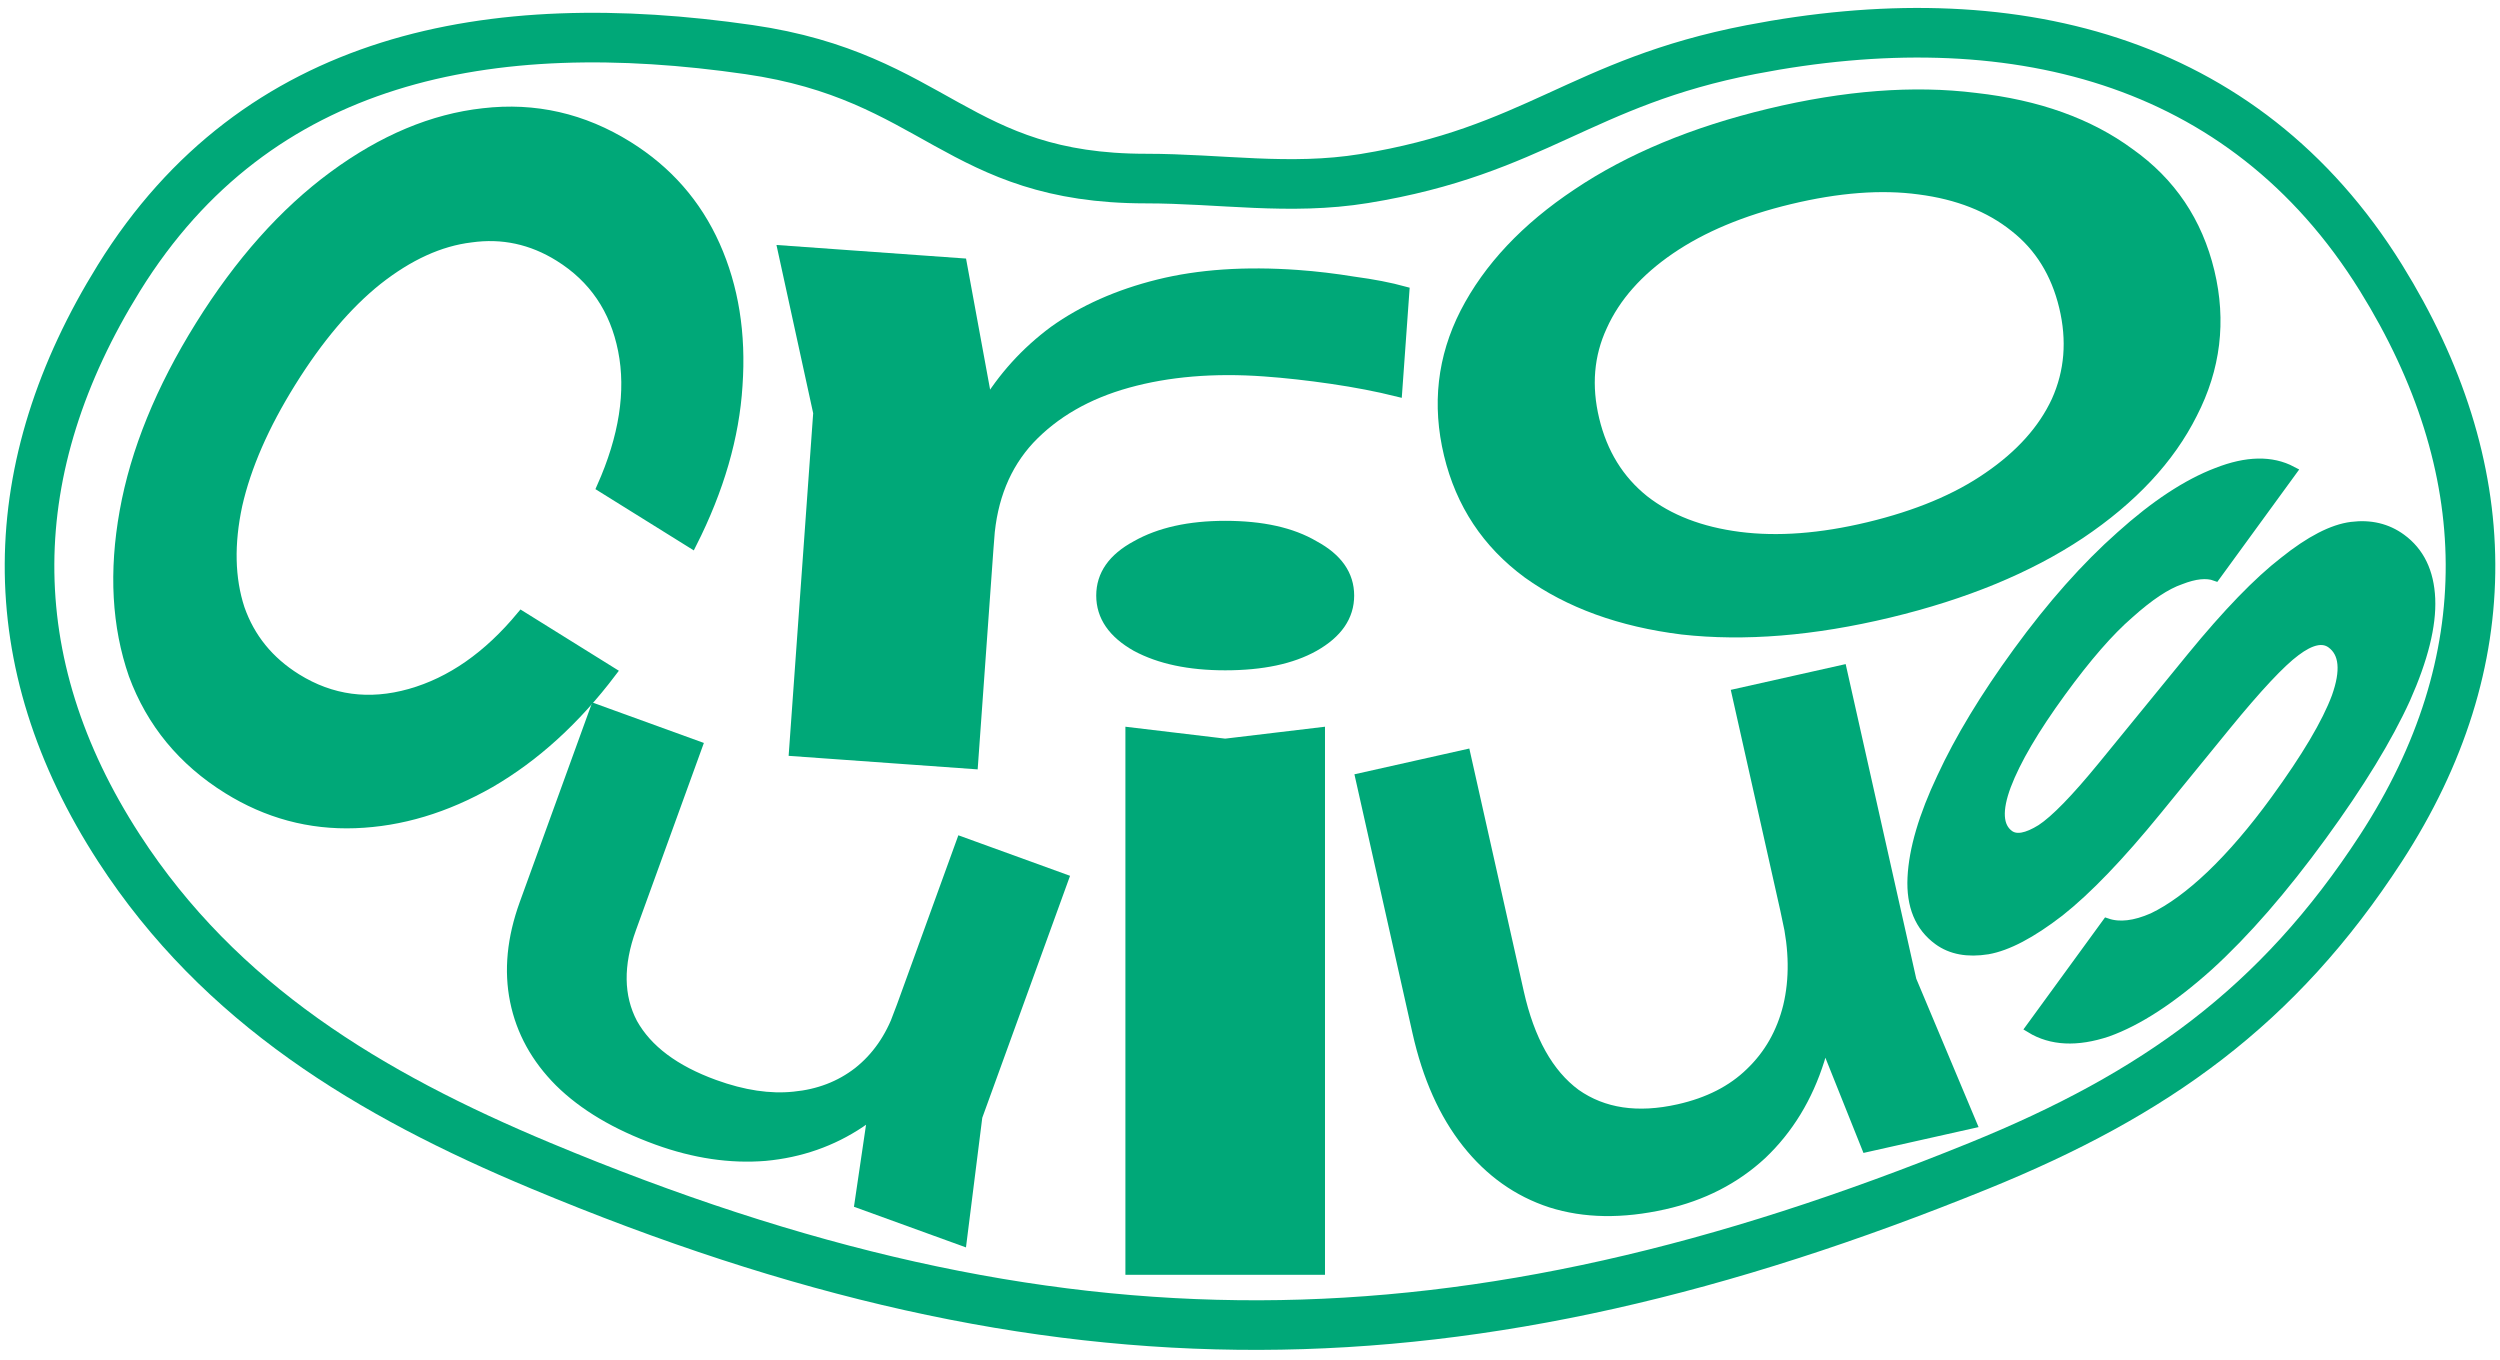
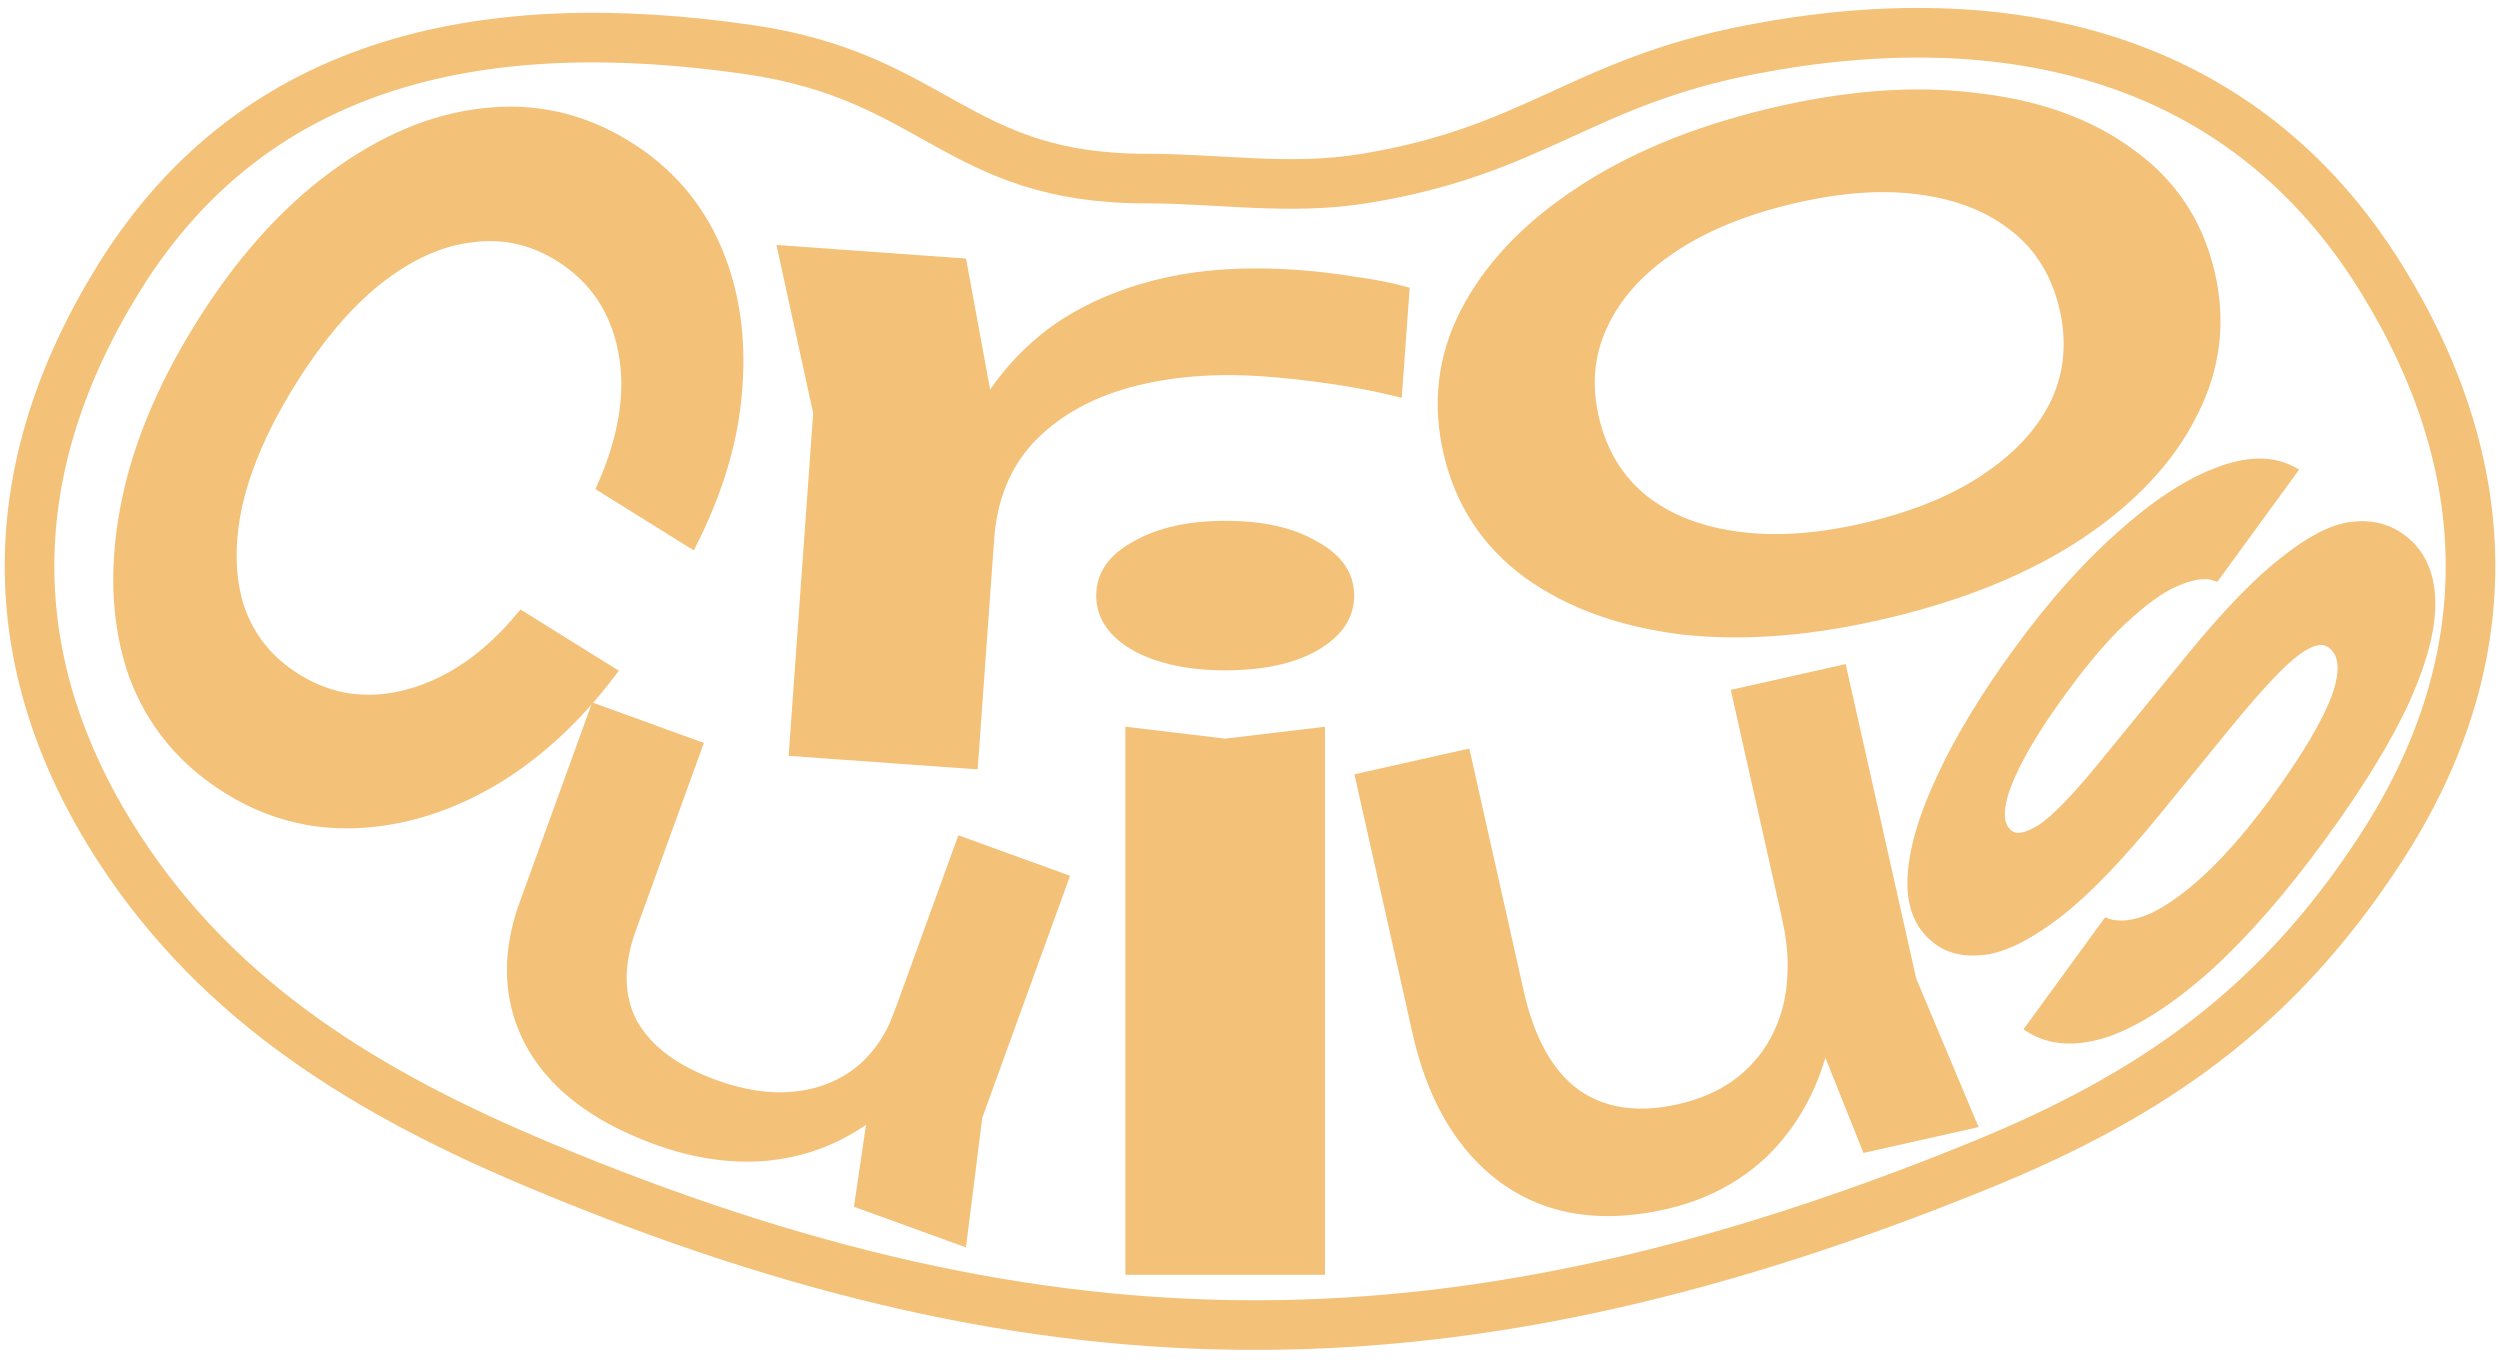
- <svg xmlns="http://www.w3.org/2000/svg" width="252" height="137" viewBox="0 0 252 137" fill="none" stroke="#00A878">
-   <path d="M75.5 5C94.348 7.726 96.456 18 115.5 18C123 18 129.983 19.221 137.5 18C154.787 15.193 159.305 8.325 176.5 5C202.395 -0.007 226.093 5.59 240 28C251.84 47.08 252.232 66.669 240 85.5C229.617 101.485 217.158 110.322 199.5 117.5C147.404 138.676 106.391 139.174 54.5 117.5C37.225 110.284 22.189 101.206 12 85.5C-0.221 66.662 0.16 47.08 12 28C25.907 5.59 49.397 1.224 75.5 5Z" stroke="#00A878" stroke-width="5" />
-   <path d="M61.652 67.747C58.02 72.549 53.941 76.265 49.416 78.896C44.935 81.455 40.398 82.817 35.804 82.983C31.21 83.149 26.925 81.994 22.95 79.518C18.42 76.697 15.259 72.862 13.468 68.012C11.769 63.119 11.465 57.632 12.558 51.551C13.65 45.47 16.189 39.231 20.174 32.832C24.16 26.434 28.64 21.403 33.615 17.741C38.591 14.078 43.627 11.967 48.723 11.407C53.91 10.803 58.769 11.912 63.299 14.733C67.274 17.209 70.2 20.545 72.078 24.741C73.955 28.938 74.71 33.647 74.345 38.869C74.025 44.018 72.489 49.318 69.736 54.768L60.653 49.111C62.904 44.055 63.62 39.455 62.8 35.311C61.98 31.168 59.837 28.017 56.37 25.858C53.597 24.13 50.627 23.491 47.46 23.941C44.338 24.318 41.203 25.746 38.055 28.226C34.999 30.661 32.089 34.097 29.327 38.532C26.61 42.895 24.809 47.021 23.926 50.912C23.089 54.831 23.168 58.31 24.161 61.351C25.199 64.319 27.105 66.666 29.879 68.394C33.392 70.582 37.211 71.093 41.336 69.929C45.462 68.764 49.206 66.151 52.569 62.09L61.652 67.747Z" fill="#00A878" />
-   <path d="M66.232 114.904C62.104 113.406 58.828 111.46 56.403 109.065C54.031 106.689 52.533 103.968 51.909 100.9C51.285 97.833 51.604 94.563 52.864 91.09L59.991 71.445L70.31 75.189L63.638 93.579C62.302 97.261 62.344 100.448 63.762 103.141C65.249 105.811 68.003 107.876 72.025 109.335C74.935 110.391 77.605 110.791 80.033 110.535C82.514 110.299 84.671 109.472 86.503 108.053C88.35 106.593 89.722 104.628 90.617 102.159L93.62 105.024C91.876 108.511 89.573 111.227 86.712 113.172C83.865 115.075 80.676 116.19 77.144 116.519C73.626 116.805 69.989 116.267 66.232 114.904ZM86.633 121.311L88.659 107.557L96.902 84.837L107.221 88.581L98.523 112.556L96.952 125.055L86.633 121.311Z" fill="#00A878" />
-   <path d="M78.899 25.24L96.955 26.534L100.37 45.123L98.086 77.019L80.029 75.726L82.472 41.615L78.899 25.24ZM141.566 29.373L140.842 39.473C138.83 38.973 136.627 38.548 134.232 38.198C131.838 37.849 129.575 37.597 127.446 37.445C122.353 37.08 117.765 37.464 113.682 38.596C109.598 39.729 106.298 41.63 103.78 44.299C101.359 46.916 100.002 50.262 99.71 54.338L95.778 50.761C96.402 47.244 97.565 44.002 99.267 41.037C101.065 38.019 103.389 35.455 106.24 33.343C109.183 31.239 112.691 29.679 116.766 28.665C120.841 27.651 125.517 27.333 130.795 27.711C132.647 27.843 134.539 28.068 136.471 28.384C138.407 28.642 140.105 28.971 141.566 29.373Z" fill="#00A878" />
-   <path d="M113.941 73.817L123.5 74.958L133.059 73.817V128H113.941V73.817ZM123.5 67.068C119.873 67.068 116.882 66.435 114.529 65.167C112.176 63.837 111 62.126 111 60.034C111 57.943 112.176 56.264 114.529 54.996C116.882 53.665 119.873 53 123.5 53C127.225 53 130.216 53.665 132.471 54.996C134.824 56.264 136 57.943 136 60.034C136 62.126 134.824 63.837 132.471 65.167C130.216 66.435 127.225 67.068 123.5 67.068Z" fill="#00A878" />
-   <path d="M190.43 61.763C182.799 63.596 175.843 64.163 169.562 63.462C163.342 62.687 158.148 60.8 153.979 57.8C149.884 54.782 147.239 50.788 146.045 45.819C144.837 40.793 145.379 36.034 147.669 31.542C150.019 26.975 153.796 22.961 158.999 19.501C164.262 15.967 170.709 13.283 178.34 11.449C185.971 9.615 192.896 9.086 199.116 9.861C205.397 10.562 210.585 12.421 214.68 15.439C218.835 18.383 221.517 22.367 222.724 27.393C223.919 32.362 223.34 37.13 220.99 41.697C218.713 46.246 214.943 50.288 209.68 53.822C204.478 57.282 198.061 59.929 190.43 61.763ZM188.354 53.123C193.244 51.948 197.267 50.265 200.423 48.073C203.653 45.863 205.94 43.312 207.283 40.421C208.612 37.474 208.87 34.306 208.055 30.918C207.241 27.53 205.579 24.853 203.07 22.888C200.546 20.866 197.344 19.605 193.462 19.104C189.654 18.586 185.305 18.914 180.416 20.089C175.6 21.246 171.577 22.93 168.347 25.139C165.116 27.349 162.836 29.928 161.507 32.875C160.164 35.766 159.9 38.906 160.714 42.294C161.528 45.682 163.197 48.387 165.72 50.409C168.23 52.374 171.426 53.607 175.308 54.108C179.19 54.608 183.538 54.28 188.354 53.123Z" fill="#00A878" />
-   <path d="M167.759 121.411C163.517 122.362 159.704 122.301 156.321 121.226C152.992 120.139 150.172 118.136 147.861 115.216C145.549 112.296 143.885 108.572 142.869 104.044L137.123 78.428L147.729 76.049L153.108 100.028C154.185 104.829 156.093 108.24 158.832 110.262C161.612 112.217 165.07 112.731 169.203 111.803C172.195 111.132 174.604 109.904 176.431 108.119C178.313 106.321 179.583 104.088 180.241 101.419C180.887 98.695 180.849 95.724 180.127 92.505L184.257 93.727C184.887 98.572 184.608 102.932 183.421 106.808C182.222 110.63 180.28 113.817 177.596 116.367C174.9 118.863 171.621 120.544 167.759 121.411ZM188.143 115.634L181.706 99.543L175.059 69.917L185.665 67.538L192.679 98.8L198.749 113.255L188.143 115.634Z" fill="#00A878" />
-   <path d="M242.032 54.297C243.876 55.641 244.855 57.661 244.971 60.357C245.086 63.054 244.253 66.407 242.472 70.415C240.658 74.4 237.847 79.006 234.039 84.233C230.115 89.62 226.311 93.992 222.627 97.349C218.91 100.683 215.512 102.901 212.43 104.003C209.356 105.029 206.773 104.903 204.683 103.625L212.376 93.065C213.645 93.499 215.189 93.318 217.008 92.52C218.833 91.646 220.792 90.215 222.883 88.228C225.013 86.188 227.166 83.675 229.342 80.688C232.489 76.368 234.552 72.891 235.53 70.257C236.476 67.599 236.302 65.798 235.008 64.855C234.135 64.219 232.928 64.483 231.387 65.646C229.885 66.756 227.544 69.255 224.365 73.143L217.41 81.67C213.654 86.281 210.378 89.691 207.581 91.898C204.752 94.082 202.344 95.348 200.356 95.697C198.337 96.022 196.68 95.713 195.386 94.77C193.51 93.403 192.64 91.3 192.777 88.461C192.914 85.621 193.903 82.259 195.742 78.375C197.55 74.466 200.105 70.246 203.407 65.713C206.826 61.019 210.281 57.127 213.771 54.036C217.228 50.922 220.465 48.79 223.482 47.641C226.466 46.468 228.977 46.419 231.015 47.496L223.322 58.056C222.423 57.727 221.245 57.849 219.788 58.42C218.338 58.915 216.61 60.064 214.602 61.868C212.602 63.594 210.319 66.217 207.755 69.737C205.035 73.471 203.189 76.616 202.217 79.173C201.284 81.678 201.384 83.342 202.516 84.167C203.228 84.686 204.309 84.493 205.759 83.591C207.177 82.664 209.246 80.538 211.965 77.213L220.931 66.233C224.531 61.835 227.636 58.627 230.245 56.609C232.86 54.514 235.123 53.346 237.032 53.104C238.942 52.863 240.608 53.26 242.032 54.297Z" fill="#00A878" />
+ <svg xmlns="http://www.w3.org/2000/svg" width="252" height="137" viewBox="0 0 252 137" fill="none" stroke="#F3C178">
+   <path d="M75.5 5C94.348 7.726 96.456 18 115.5 18C123 18 129.983 19.221 137.5 18C154.787 15.193 159.305 8.325 176.5 5C202.395 -0.007 226.093 5.59 240 28C251.84 47.08 252.232 66.669 240 85.5C229.617 101.485 217.158 110.322 199.5 117.5C147.404 138.676 106.391 139.174 54.5 117.5C37.225 110.284 22.189 101.206 12 85.5C-0.221 66.662 0.16 47.08 12 28C25.907 5.59 49.397 1.224 75.5 5Z" stroke="#F3C178" stroke-width="5" />
+   <path d="M61.652 67.747C58.02 72.549 53.941 76.265 49.416 78.896C44.935 81.455 40.398 82.817 35.804 82.983C31.21 83.149 26.925 81.994 22.95 79.518C18.42 76.697 15.259 72.862 13.468 68.012C11.769 63.119 11.465 57.632 12.558 51.551C13.65 45.47 16.189 39.231 20.174 32.832C24.16 26.434 28.64 21.403 33.615 17.741C38.591 14.078 43.627 11.967 48.723 11.407C53.91 10.803 58.769 11.912 63.299 14.733C67.274 17.209 70.2 20.545 72.078 24.741C73.955 28.938 74.71 33.647 74.345 38.869C74.025 44.018 72.489 49.318 69.736 54.768L60.653 49.111C62.904 44.055 63.62 39.455 62.8 35.311C61.98 31.168 59.837 28.017 56.37 25.858C53.597 24.13 50.627 23.491 47.46 23.941C44.338 24.318 41.203 25.746 38.055 28.226C34.999 30.661 32.089 34.097 29.327 38.532C26.61 42.895 24.809 47.021 23.926 50.912C23.089 54.831 23.168 58.31 24.161 61.351C25.199 64.319 27.105 66.666 29.879 68.394C33.392 70.582 37.211 71.093 41.336 69.929C45.462 68.764 49.206 66.151 52.569 62.09L61.652 67.747Z" fill="#F3C178" />
+   <path d="M66.232 114.904C62.104 113.406 58.828 111.46 56.403 109.065C54.031 106.689 52.533 103.968 51.909 100.9C51.285 97.833 51.604 94.563 52.864 91.09L59.991 71.445L70.31 75.189L63.638 93.579C62.302 97.261 62.344 100.448 63.762 103.141C65.249 105.811 68.003 107.876 72.025 109.335C74.935 110.391 77.605 110.791 80.033 110.535C82.514 110.299 84.671 109.472 86.503 108.053C88.35 106.593 89.722 104.628 90.617 102.159L93.62 105.024C91.876 108.511 89.573 111.227 86.712 113.172C83.865 115.075 80.676 116.19 77.144 116.519C73.626 116.805 69.989 116.267 66.232 114.904ZM86.633 121.311L88.659 107.557L96.902 84.837L107.221 88.581L98.523 112.556L96.952 125.055L86.633 121.311Z" fill="#F3C178" />
+   <path d="M78.899 25.24L96.955 26.534L100.37 45.123L98.086 77.019L80.029 75.726L82.472 41.615L78.899 25.24ZM141.566 29.373L140.842 39.473C138.83 38.973 136.627 38.548 134.232 38.198C131.838 37.849 129.575 37.597 127.446 37.445C122.353 37.08 117.765 37.464 113.682 38.596C109.598 39.729 106.298 41.63 103.78 44.299C101.359 46.916 100.002 50.262 99.71 54.338L95.778 50.761C96.402 47.244 97.565 44.002 99.267 41.037C101.065 38.019 103.389 35.455 106.24 33.343C109.183 31.239 112.691 29.679 116.766 28.665C120.841 27.651 125.517 27.333 130.795 27.711C132.647 27.843 134.539 28.068 136.471 28.384C138.407 28.642 140.105 28.971 141.566 29.373Z" fill="#F3C178" />
+   <path d="M113.941 73.817L123.5 74.958L133.059 73.817V128H113.941V73.817ZM123.5 67.068C119.873 67.068 116.882 66.435 114.529 65.167C112.176 63.837 111 62.126 111 60.034C111 57.943 112.176 56.264 114.529 54.996C116.882 53.665 119.873 53 123.5 53C127.225 53 130.216 53.665 132.471 54.996C134.824 56.264 136 57.943 136 60.034C136 62.126 134.824 63.837 132.471 65.167C130.216 66.435 127.225 67.068 123.5 67.068Z" fill="#F3C178" />
+   <path d="M190.43 61.763C182.799 63.596 175.843 64.163 169.562 63.462C163.342 62.687 158.148 60.8 153.979 57.8C149.884 54.782 147.239 50.788 146.045 45.819C144.837 40.793 145.379 36.034 147.669 31.542C150.019 26.975 153.796 22.961 158.999 19.501C164.262 15.967 170.709 13.283 178.34 11.449C185.971 9.615 192.896 9.086 199.116 9.861C205.397 10.562 210.585 12.421 214.68 15.439C218.835 18.383 221.517 22.367 222.724 27.393C223.919 32.362 223.34 37.13 220.99 41.697C218.713 46.246 214.943 50.288 209.68 53.822C204.478 57.282 198.061 59.929 190.43 61.763ZM188.354 53.123C193.244 51.948 197.267 50.265 200.423 48.073C203.653 45.863 205.94 43.312 207.283 40.421C208.612 37.474 208.87 34.306 208.055 30.918C207.241 27.53 205.579 24.853 203.07 22.888C200.546 20.866 197.344 19.605 193.462 19.104C189.654 18.586 185.305 18.914 180.416 20.089C175.6 21.246 171.577 22.93 168.347 25.139C165.116 27.349 162.836 29.928 161.507 32.875C160.164 35.766 159.9 38.906 160.714 42.294C161.528 45.682 163.197 48.387 165.72 50.409C168.23 52.374 171.426 53.607 175.308 54.108C179.19 54.608 183.538 54.28 188.354 53.123Z" fill="#F3C178" />
+   <path d="M167.759 121.411C163.517 122.362 159.704 122.301 156.321 121.226C152.992 120.139 150.172 118.136 147.861 115.216C145.549 112.296 143.885 108.572 142.869 104.044L137.123 78.428L147.729 76.049L153.108 100.028C154.185 104.829 156.093 108.24 158.832 110.262C161.612 112.217 165.07 112.731 169.203 111.803C172.195 111.132 174.604 109.904 176.431 108.119C178.313 106.321 179.583 104.088 180.241 101.419C180.887 98.695 180.849 95.724 180.127 92.505L184.257 93.727C184.887 98.572 184.608 102.932 183.421 106.808C182.222 110.63 180.28 113.817 177.596 116.367C174.9 118.863 171.621 120.544 167.759 121.411ZM188.143 115.634L181.706 99.543L175.059 69.917L185.665 67.538L192.679 98.8L198.749 113.255L188.143 115.634Z" fill="#F3C178" />
+   <path d="M242.032 54.297C243.876 55.641 244.855 57.661 244.971 60.357C245.086 63.054 244.253 66.407 242.472 70.415C240.658 74.4 237.847 79.006 234.039 84.233C230.115 89.62 226.311 93.992 222.627 97.349C218.91 100.683 215.512 102.901 212.43 104.003C209.356 105.029 206.773 104.903 204.683 103.625L212.376 93.065C213.645 93.499 215.189 93.318 217.008 92.52C218.833 91.646 220.792 90.215 222.883 88.228C225.013 86.188 227.166 83.675 229.342 80.688C232.489 76.368 234.552 72.891 235.53 70.257C236.476 67.599 236.302 65.798 235.008 64.855C234.135 64.219 232.928 64.483 231.387 65.646C229.885 66.756 227.544 69.255 224.365 73.143L217.41 81.67C213.654 86.281 210.378 89.691 207.581 91.898C204.752 94.082 202.344 95.348 200.356 95.697C198.337 96.022 196.68 95.713 195.386 94.77C193.51 93.403 192.64 91.3 192.777 88.461C192.914 85.621 193.903 82.259 195.742 78.375C197.55 74.466 200.105 70.246 203.407 65.713C206.826 61.019 210.281 57.127 213.771 54.036C217.228 50.922 220.465 48.79 223.482 47.641C226.466 46.468 228.977 46.419 231.015 47.496L223.322 58.056C222.423 57.727 221.245 57.849 219.788 58.42C218.338 58.915 216.61 60.064 214.602 61.868C212.602 63.594 210.319 66.217 207.755 69.737C205.035 73.471 203.189 76.616 202.217 79.173C201.284 81.678 201.384 83.342 202.516 84.167C203.228 84.686 204.309 84.493 205.759 83.591C207.177 82.664 209.246 80.538 211.965 77.213L220.931 66.233C224.531 61.835 227.636 58.627 230.245 56.609C232.86 54.514 235.123 53.346 237.032 53.104C238.942 52.863 240.608 53.26 242.032 54.297Z" fill="#F3C178" />
</svg>
